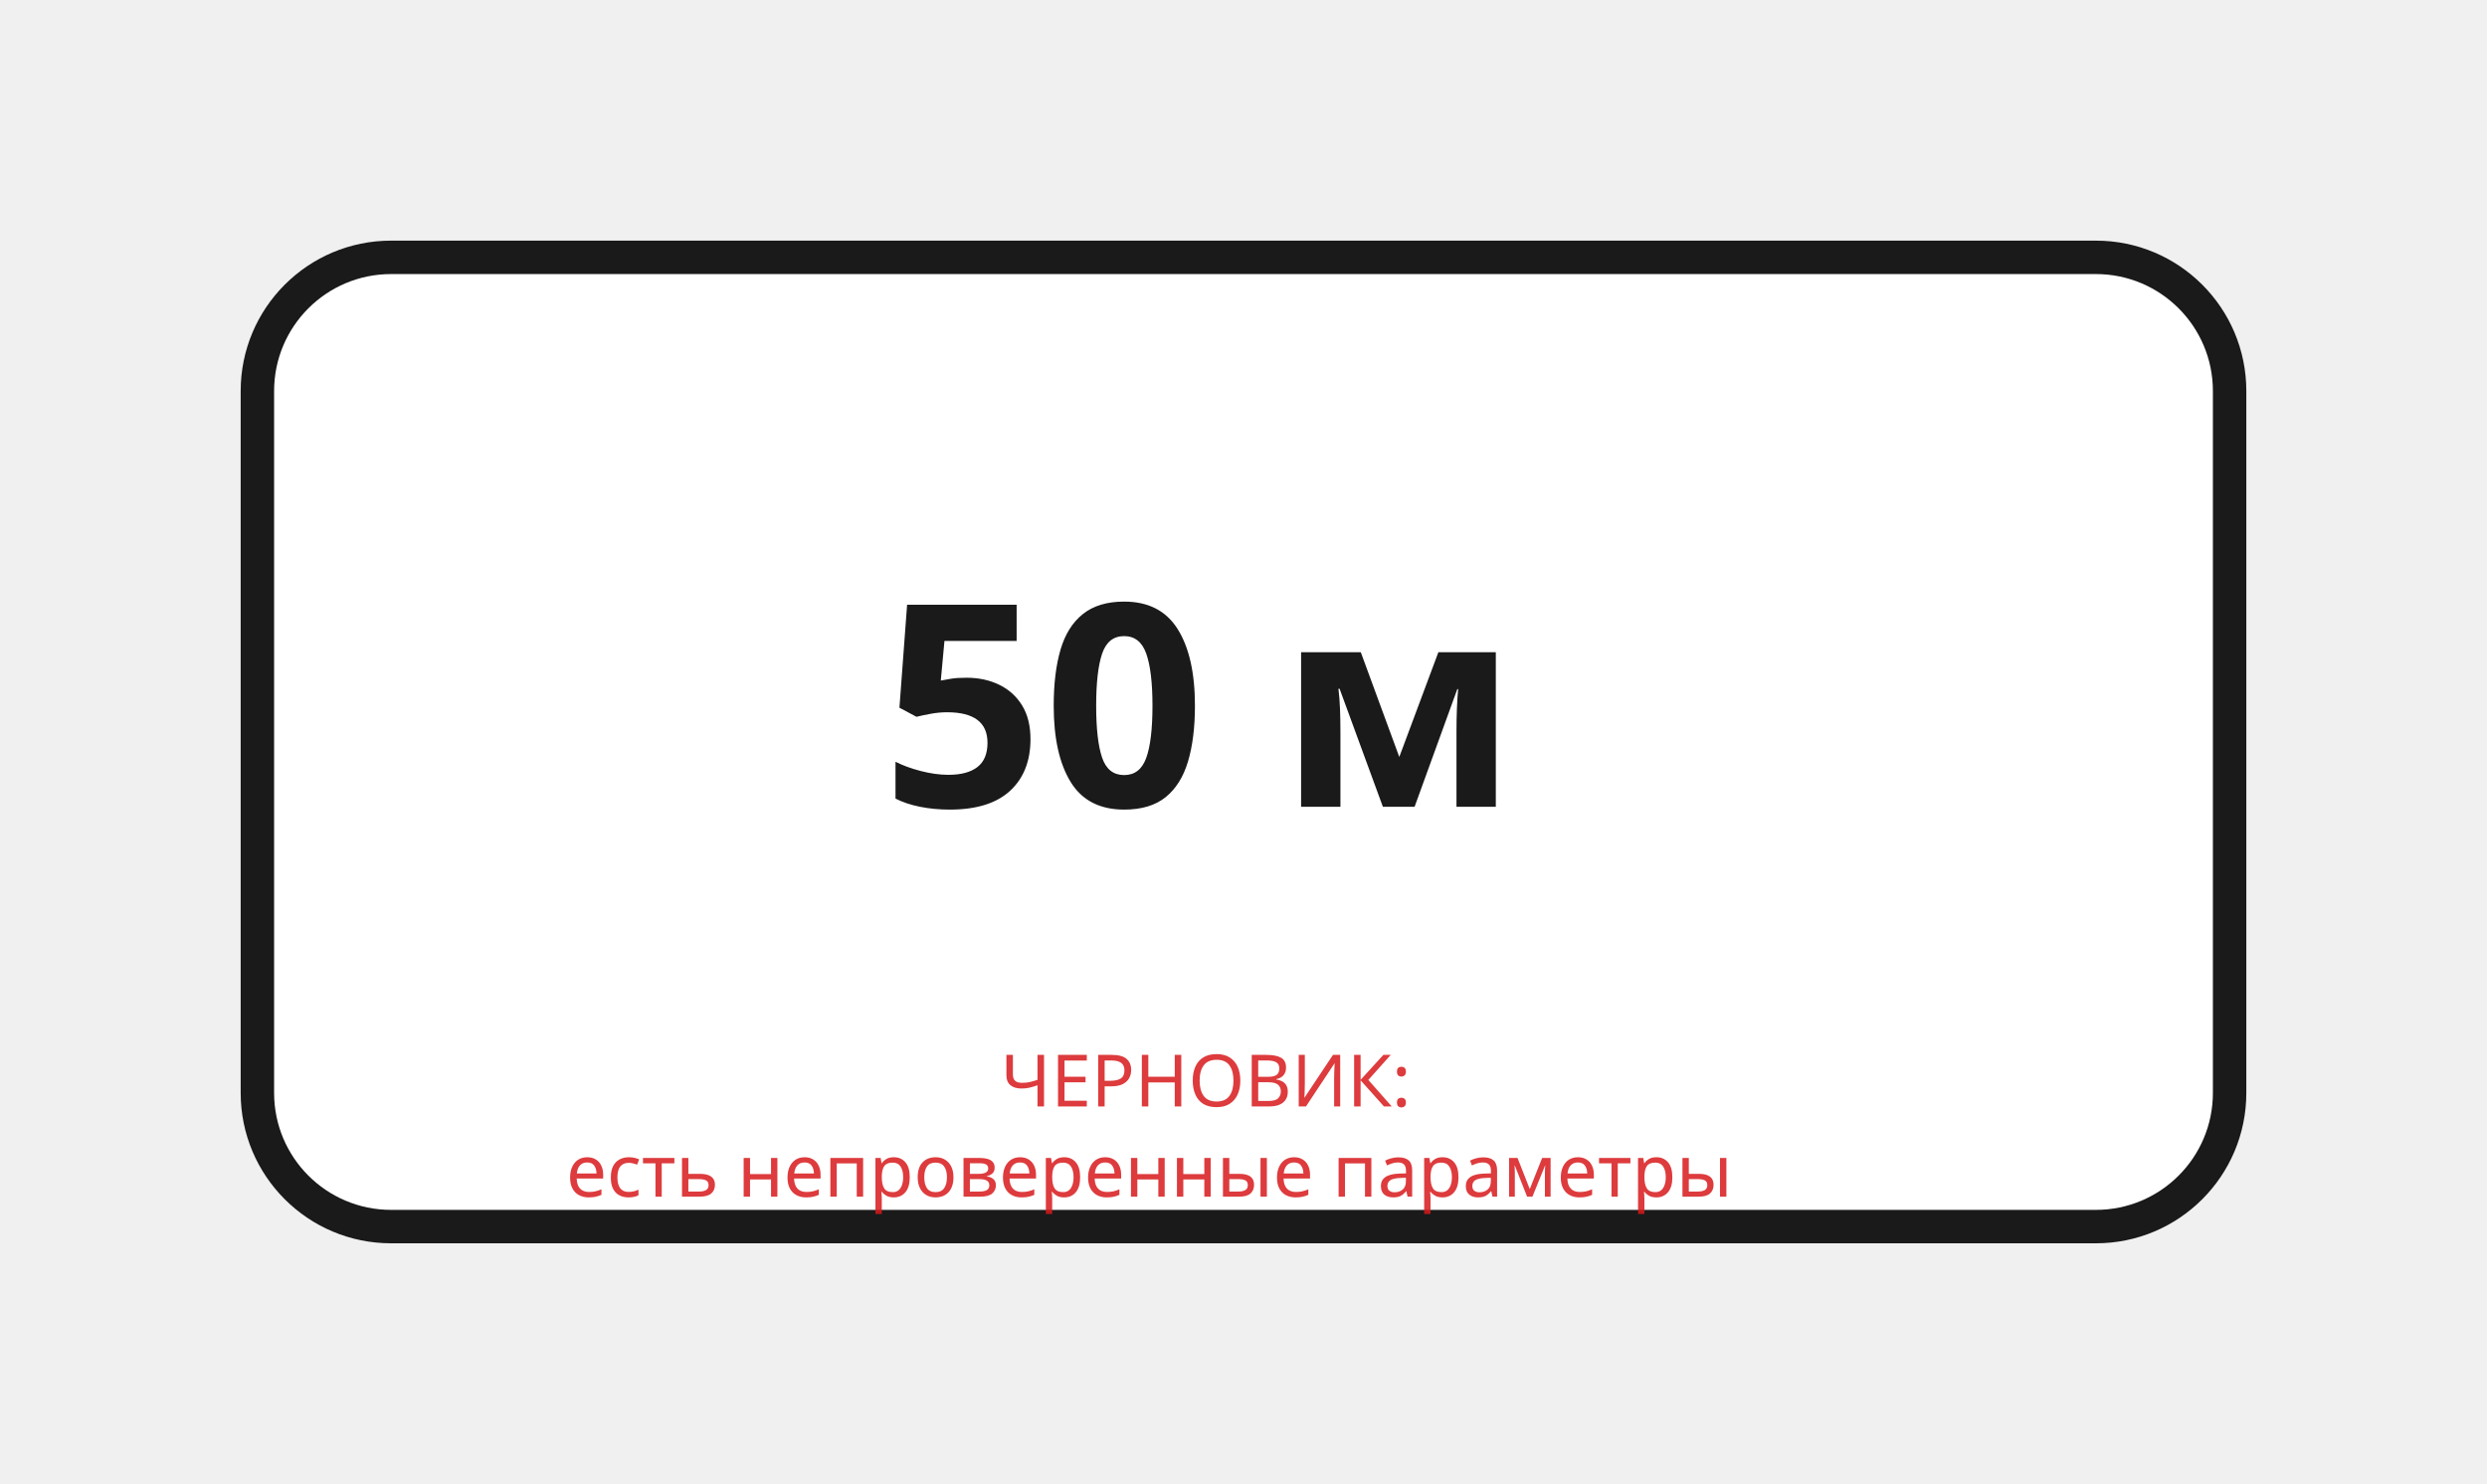
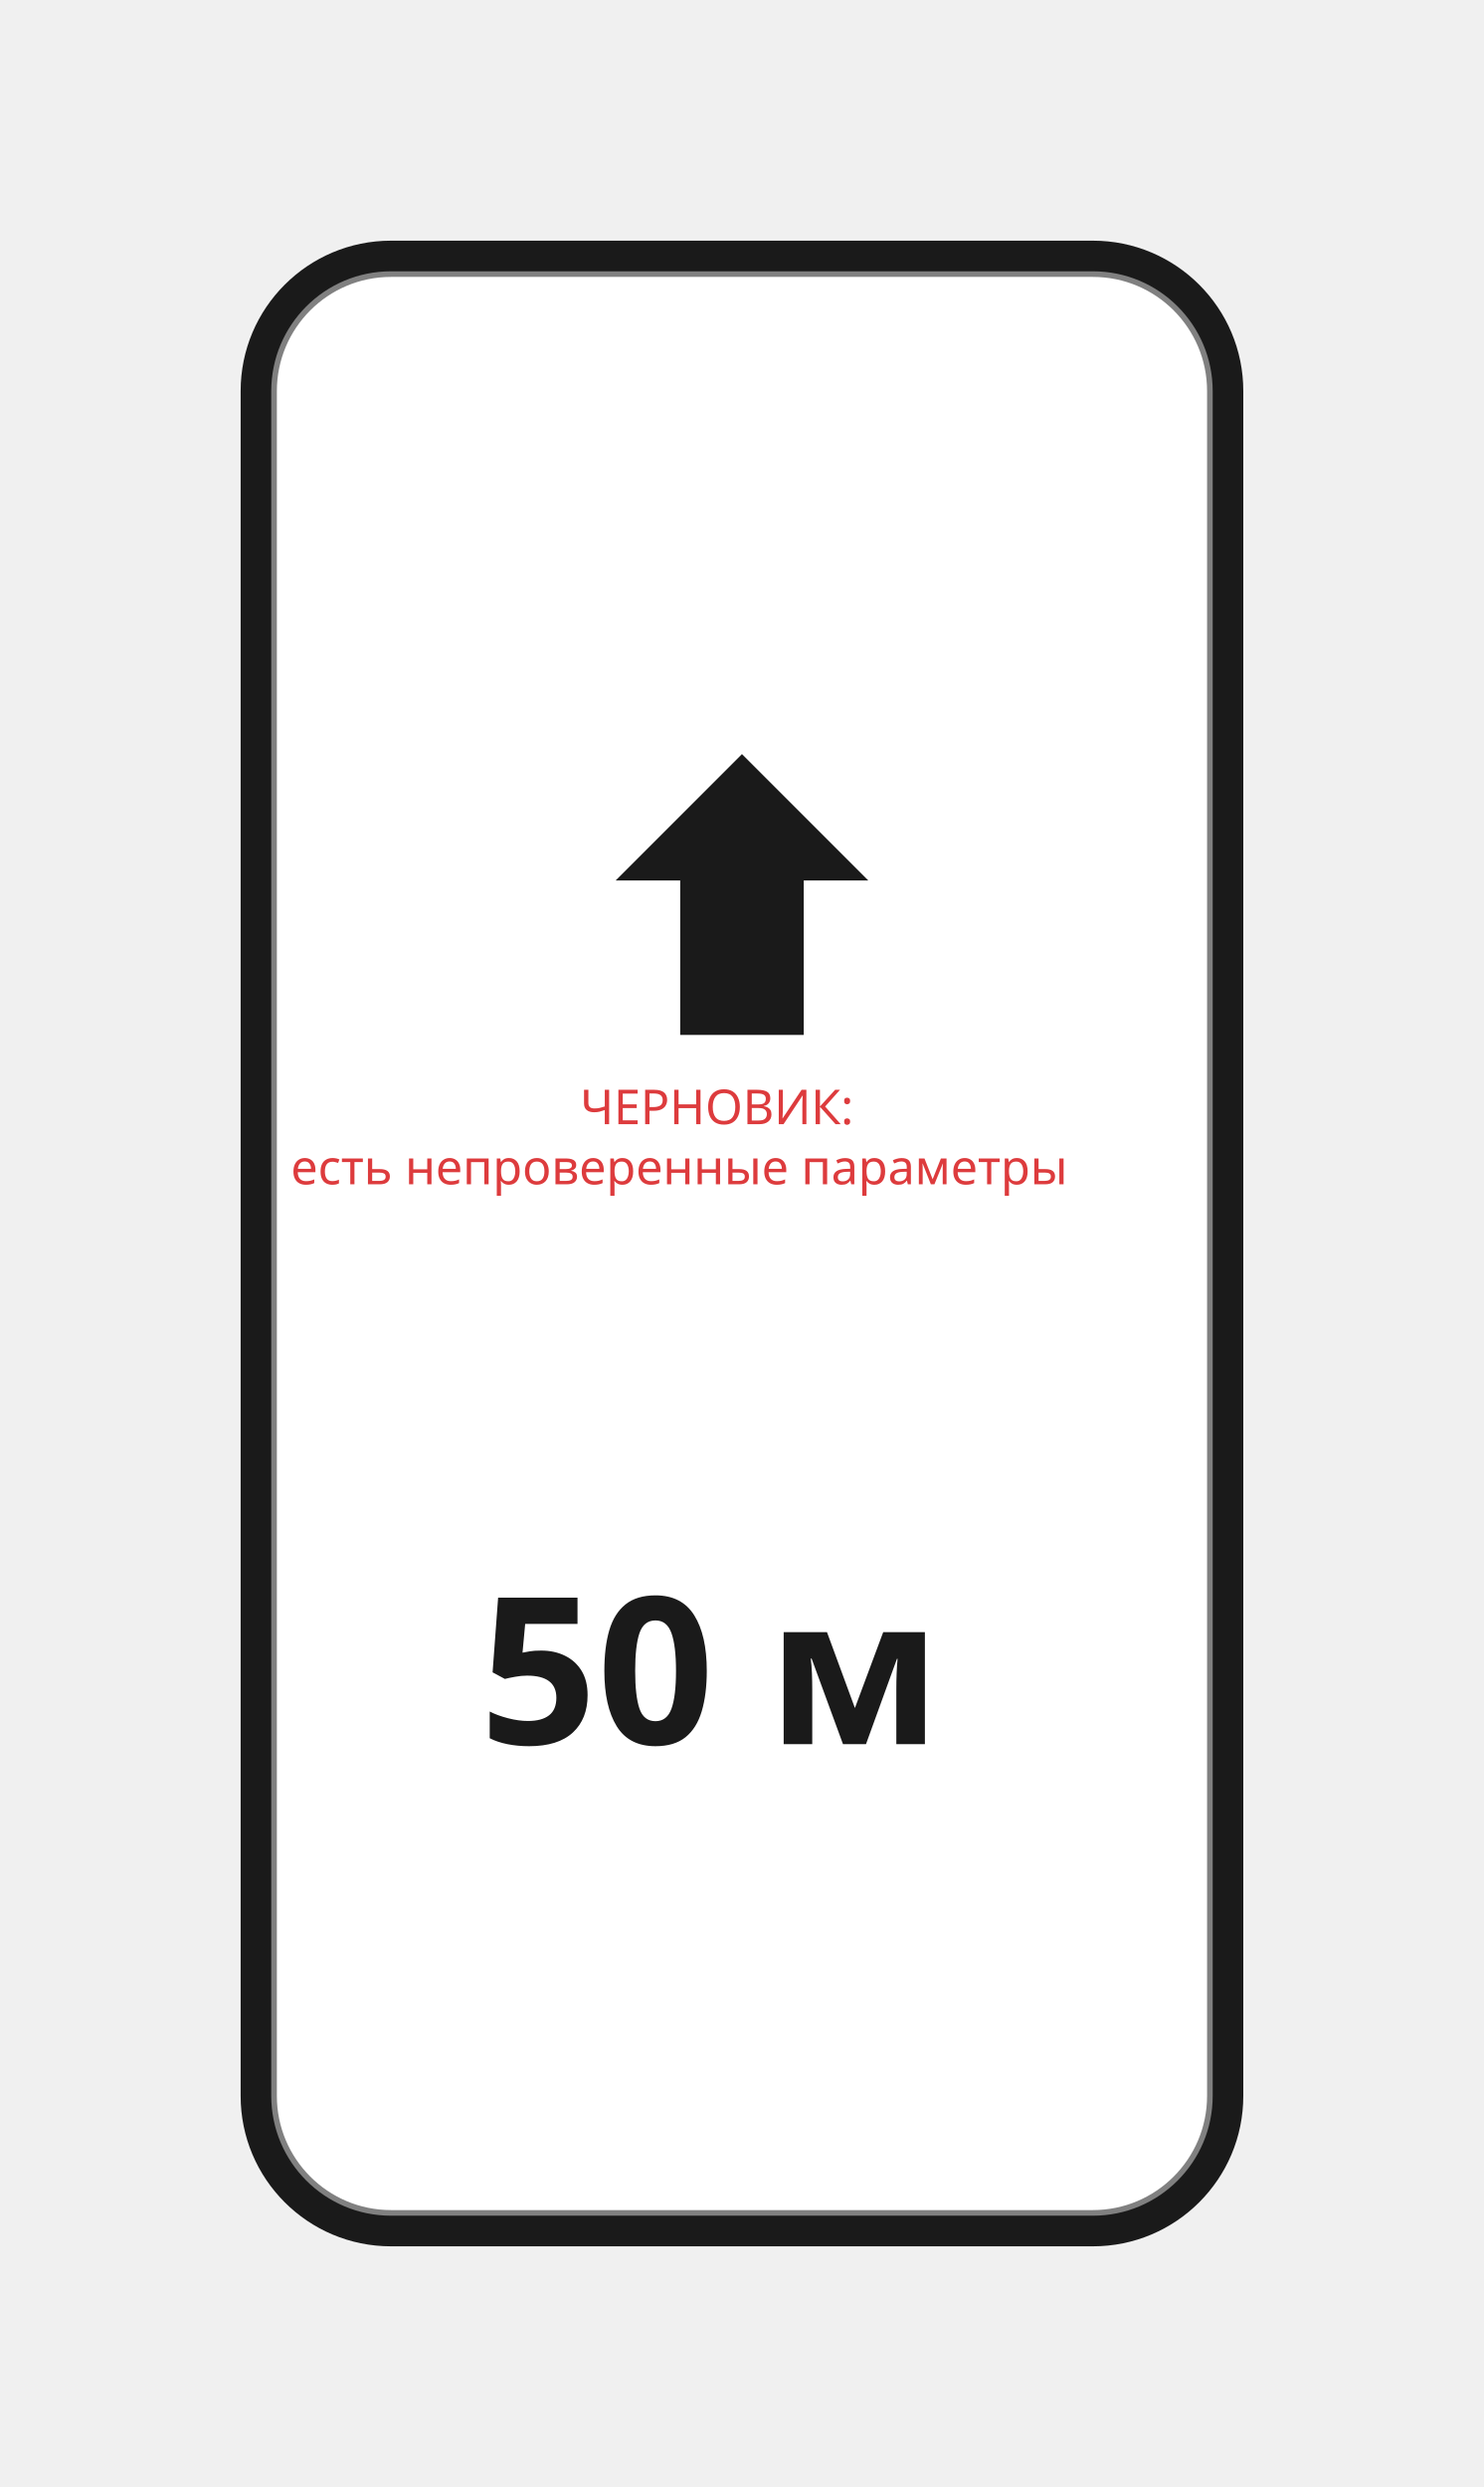
- <svg xmlns="http://www.w3.org/2000/svg" viewBox="-372 -222 744 444" width="744mm" height="444mm">
+ <svg xmlns="http://www.w3.org/2000/svg" viewBox="-222 -372 444 744" width="444mm" height="744mm">
  <g id="Geometry" transform="scale(1,-1)">
    <g id="Layer-Outline">
-       <path d="M-300 -105 A45 45 0 0 1 -255 -150 L255 -150 A45 45 0 0 1 300 -105 L300 105 A45 45 0 0 1 255 150 L-255 150 A45 45 0 0 1 -300 105 L-300 -105 Z" fill="#1A1A1A" stroke="none" />
+       <path d="M-150 -255 A45 45 0 0 1 -105 -300 L105 -300 A45 45 0 0 1 150 -255 L150 255 A45 45 0 0 1 105 300 L-105 300 A45 45 0 0 1 -150 255 L-150 -255 Z" fill="#1A1A1A" stroke="none" />
    </g>
    <g id="Layer-Field">
-       <path d="M-290 -105 A35 35 0 0 1 -255 -140 L255 -140 A35 35 0 0 1 290 -105 L290 105 A35 35 0 0 1 255 140 L-255 140 A35 35 0 0 1 -290 105 L-290 -105 Z" fill="#FFFFFF" stroke="none" />
+       <path d="M-140 -255 A35 35 0 0 1 -105 -290 L105 -290 A35 35 0 0 1 140 -255 L140 255 A35 35 0 0 1 105 290 L-105 290 A35 35 0 0 1 -140 255 L-140 -255 Z" fill="#FFFFFF" stroke="none" />
+     </g>
+     <g id="Layer-Composition">
+       <path d="M-140 -255 A35 35 0 0 1 -105 -290 L105 -290 A35 35 0 0 1 140 -255 L140 255 A35 35 0 0 1 105 290 L-105 290 A35 35 0 0 1 -140 255 L-140 -255 Z" fill="none" stroke="#808080" stroke-width="1.68" />
+     </g>
+     <g id="Layer-Composition">
+       <path d="M-18.48 62.4 L18.48 62.4 L18.48 108.6 L37.8 108.6 L0 146.4 L-37.8 108.6 L-18.48 108.6 L-18.48 62.4 Z" fill="#1A1A1A" stroke="none" />
    </g>
  </g>
  <g id="Layer-Text">
-     <text x="-108.257" y="19.39" font-family="DejaVu Sans Bold, Liberation Sans Bold, Arial Bold, sans-serif" font-weight="bold" font-size="84.672" fill="#1A1A1A">50 м</text>
+     <text x="-78.487" y="149.778" font-family="DejaVu Sans Bold, Liberation Sans Bold, Arial Bold, sans-serif" font-weight="bold" font-size="61.387" fill="#1A1A1A">50 м</text>
  </g>
  <g id="DraftWatermark">
-     <text x="-72.657" y="109.046" font-family="DejaVu Sans Bold, Liberation Sans Bold, Arial Bold, sans-serif" font-size="21.6" fill="#D7191C" fill-opacity="0.85">ЧЕРНОВИК:</text>
-     <text x="-202.638" y="136.046" font-family="DejaVu Sans Bold, Liberation Sans Bold, Arial Bold, sans-serif" font-size="21.6" fill="#D7191C" fill-opacity="0.85">есть непроверенные параметры</text>
+     <text x="-48.405" y="-35.699" font-family="DejaVu Sans Bold, Liberation Sans Bold, Arial Bold, sans-serif" font-size="14.39" fill="#D7191C" fill-opacity="0.85">ЧЕРНОВИК:</text>
+     <text x="-135" y="-17.711" font-family="DejaVu Sans Bold, Liberation Sans Bold, Arial Bold, sans-serif" font-size="14.39" fill="#D7191C" fill-opacity="0.85">есть непроверенные параметры</text>
  </g>
</svg>
